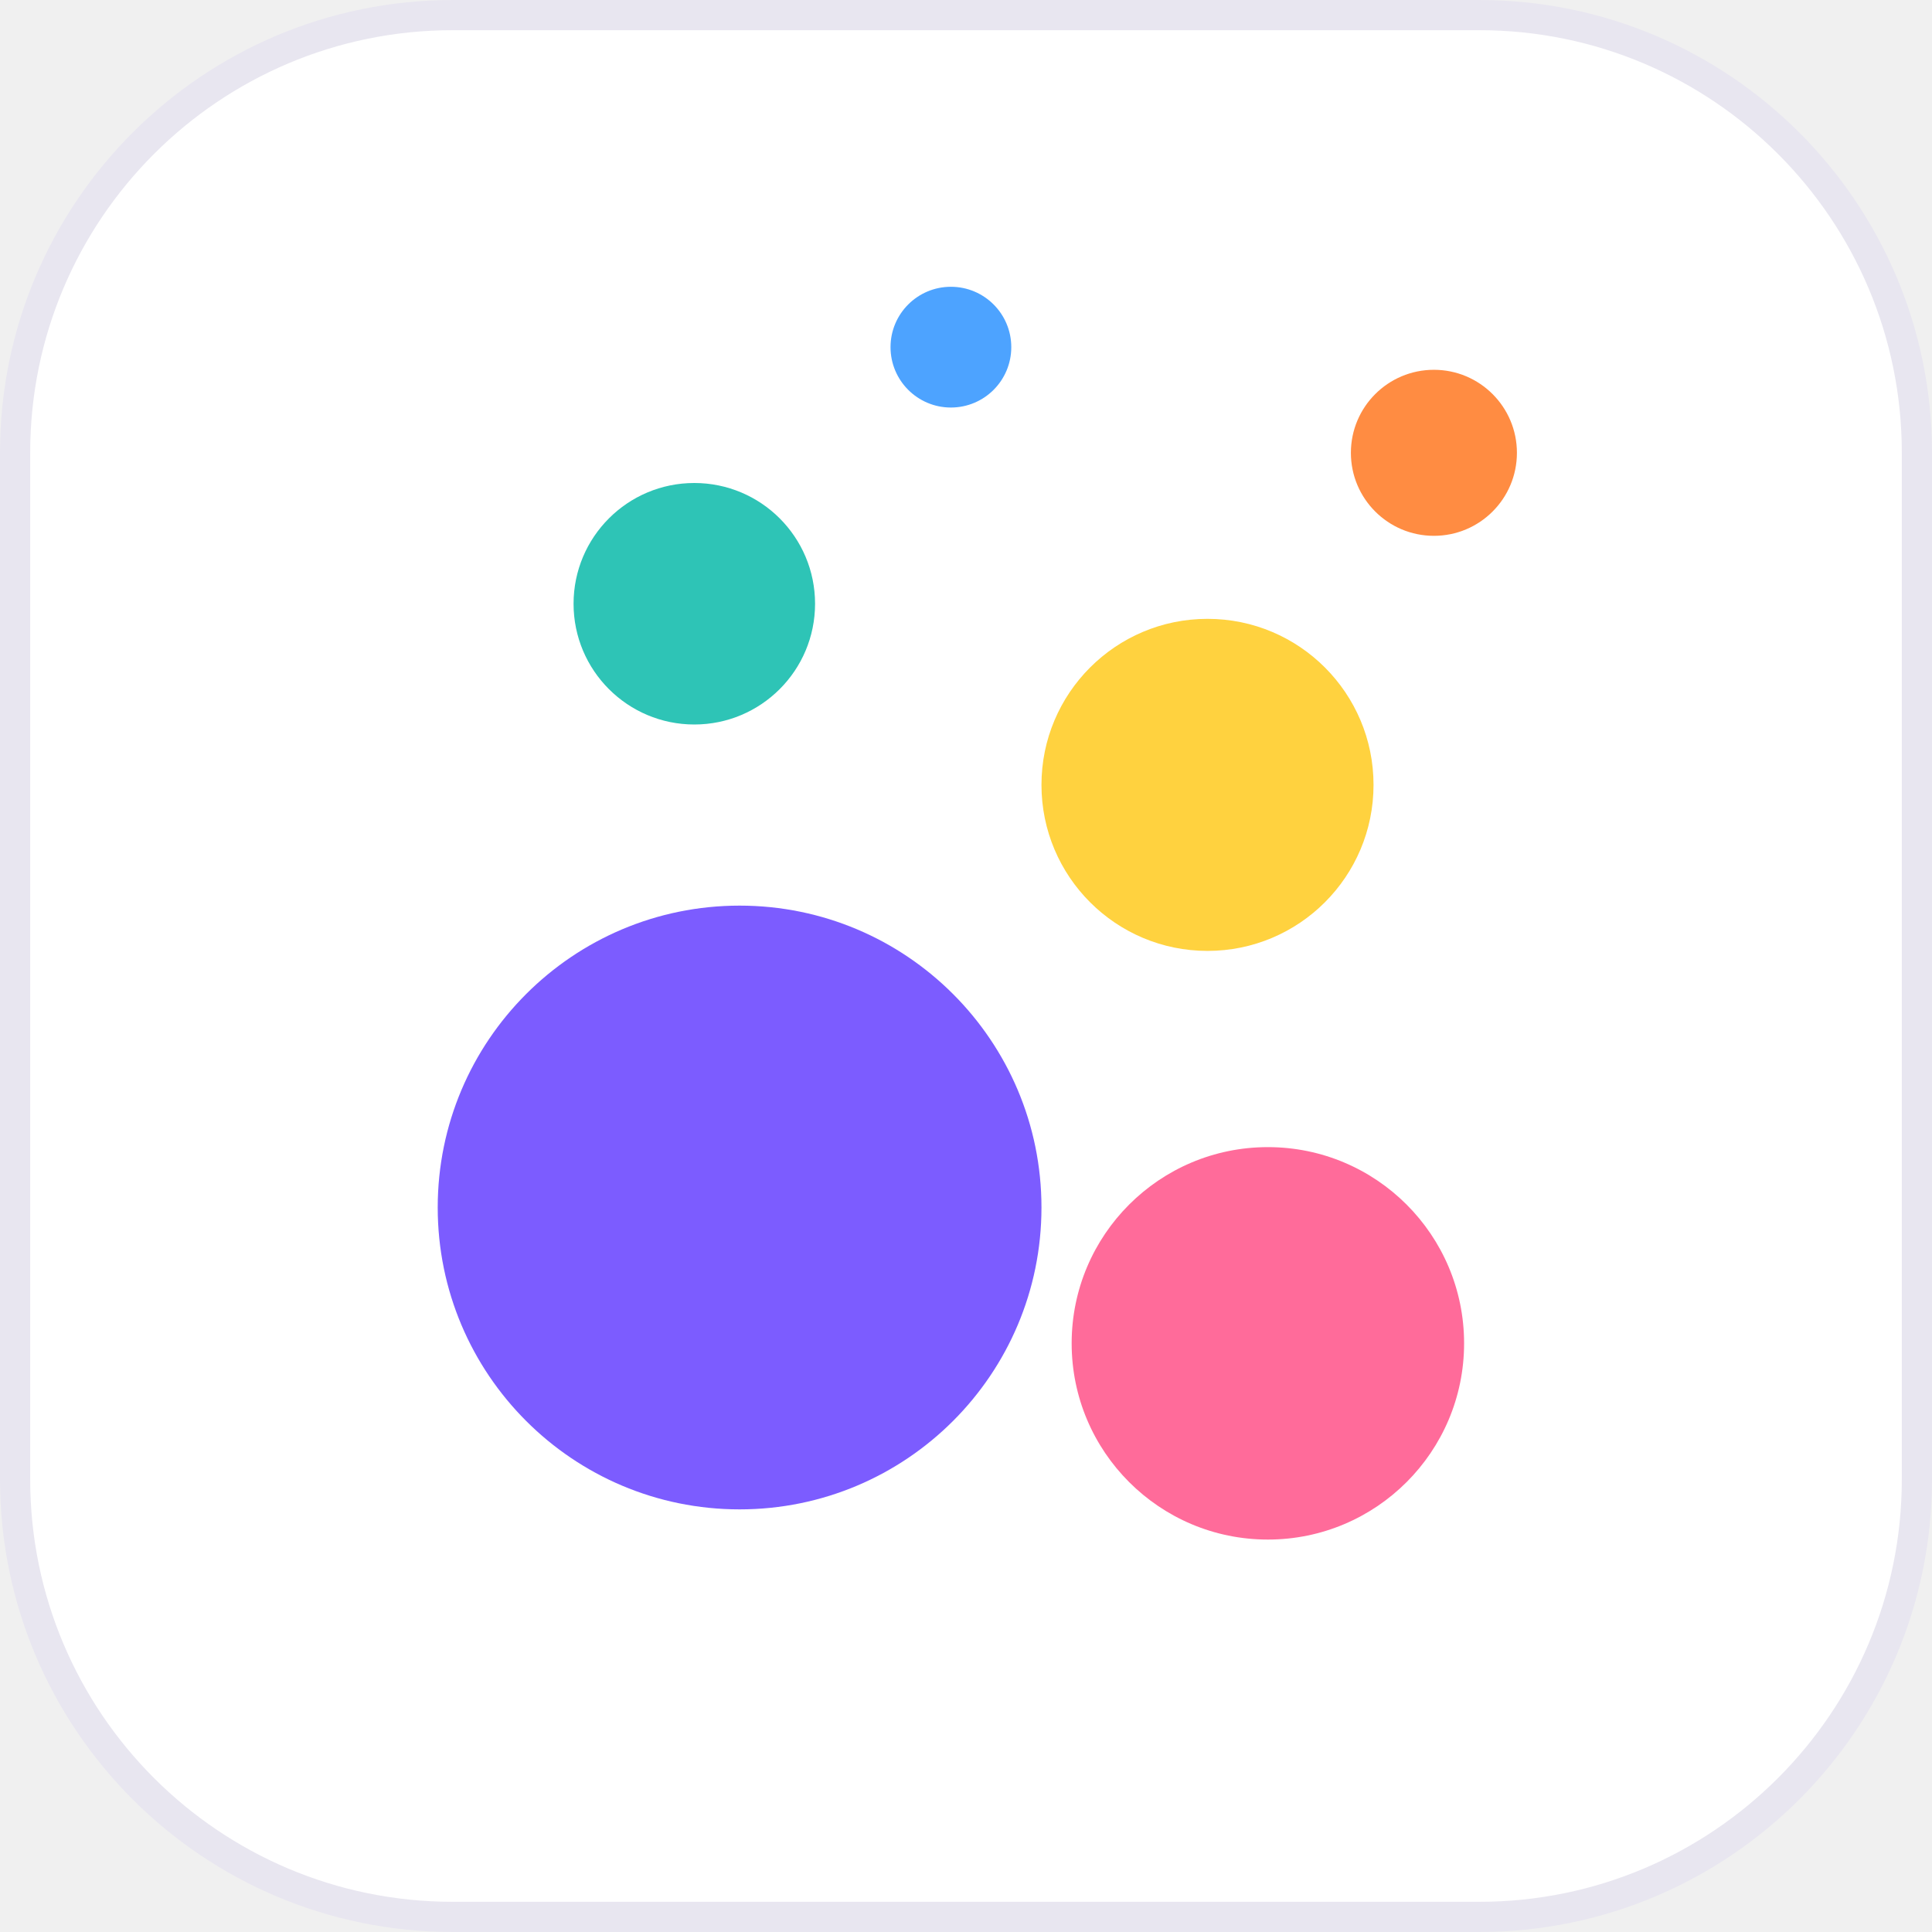
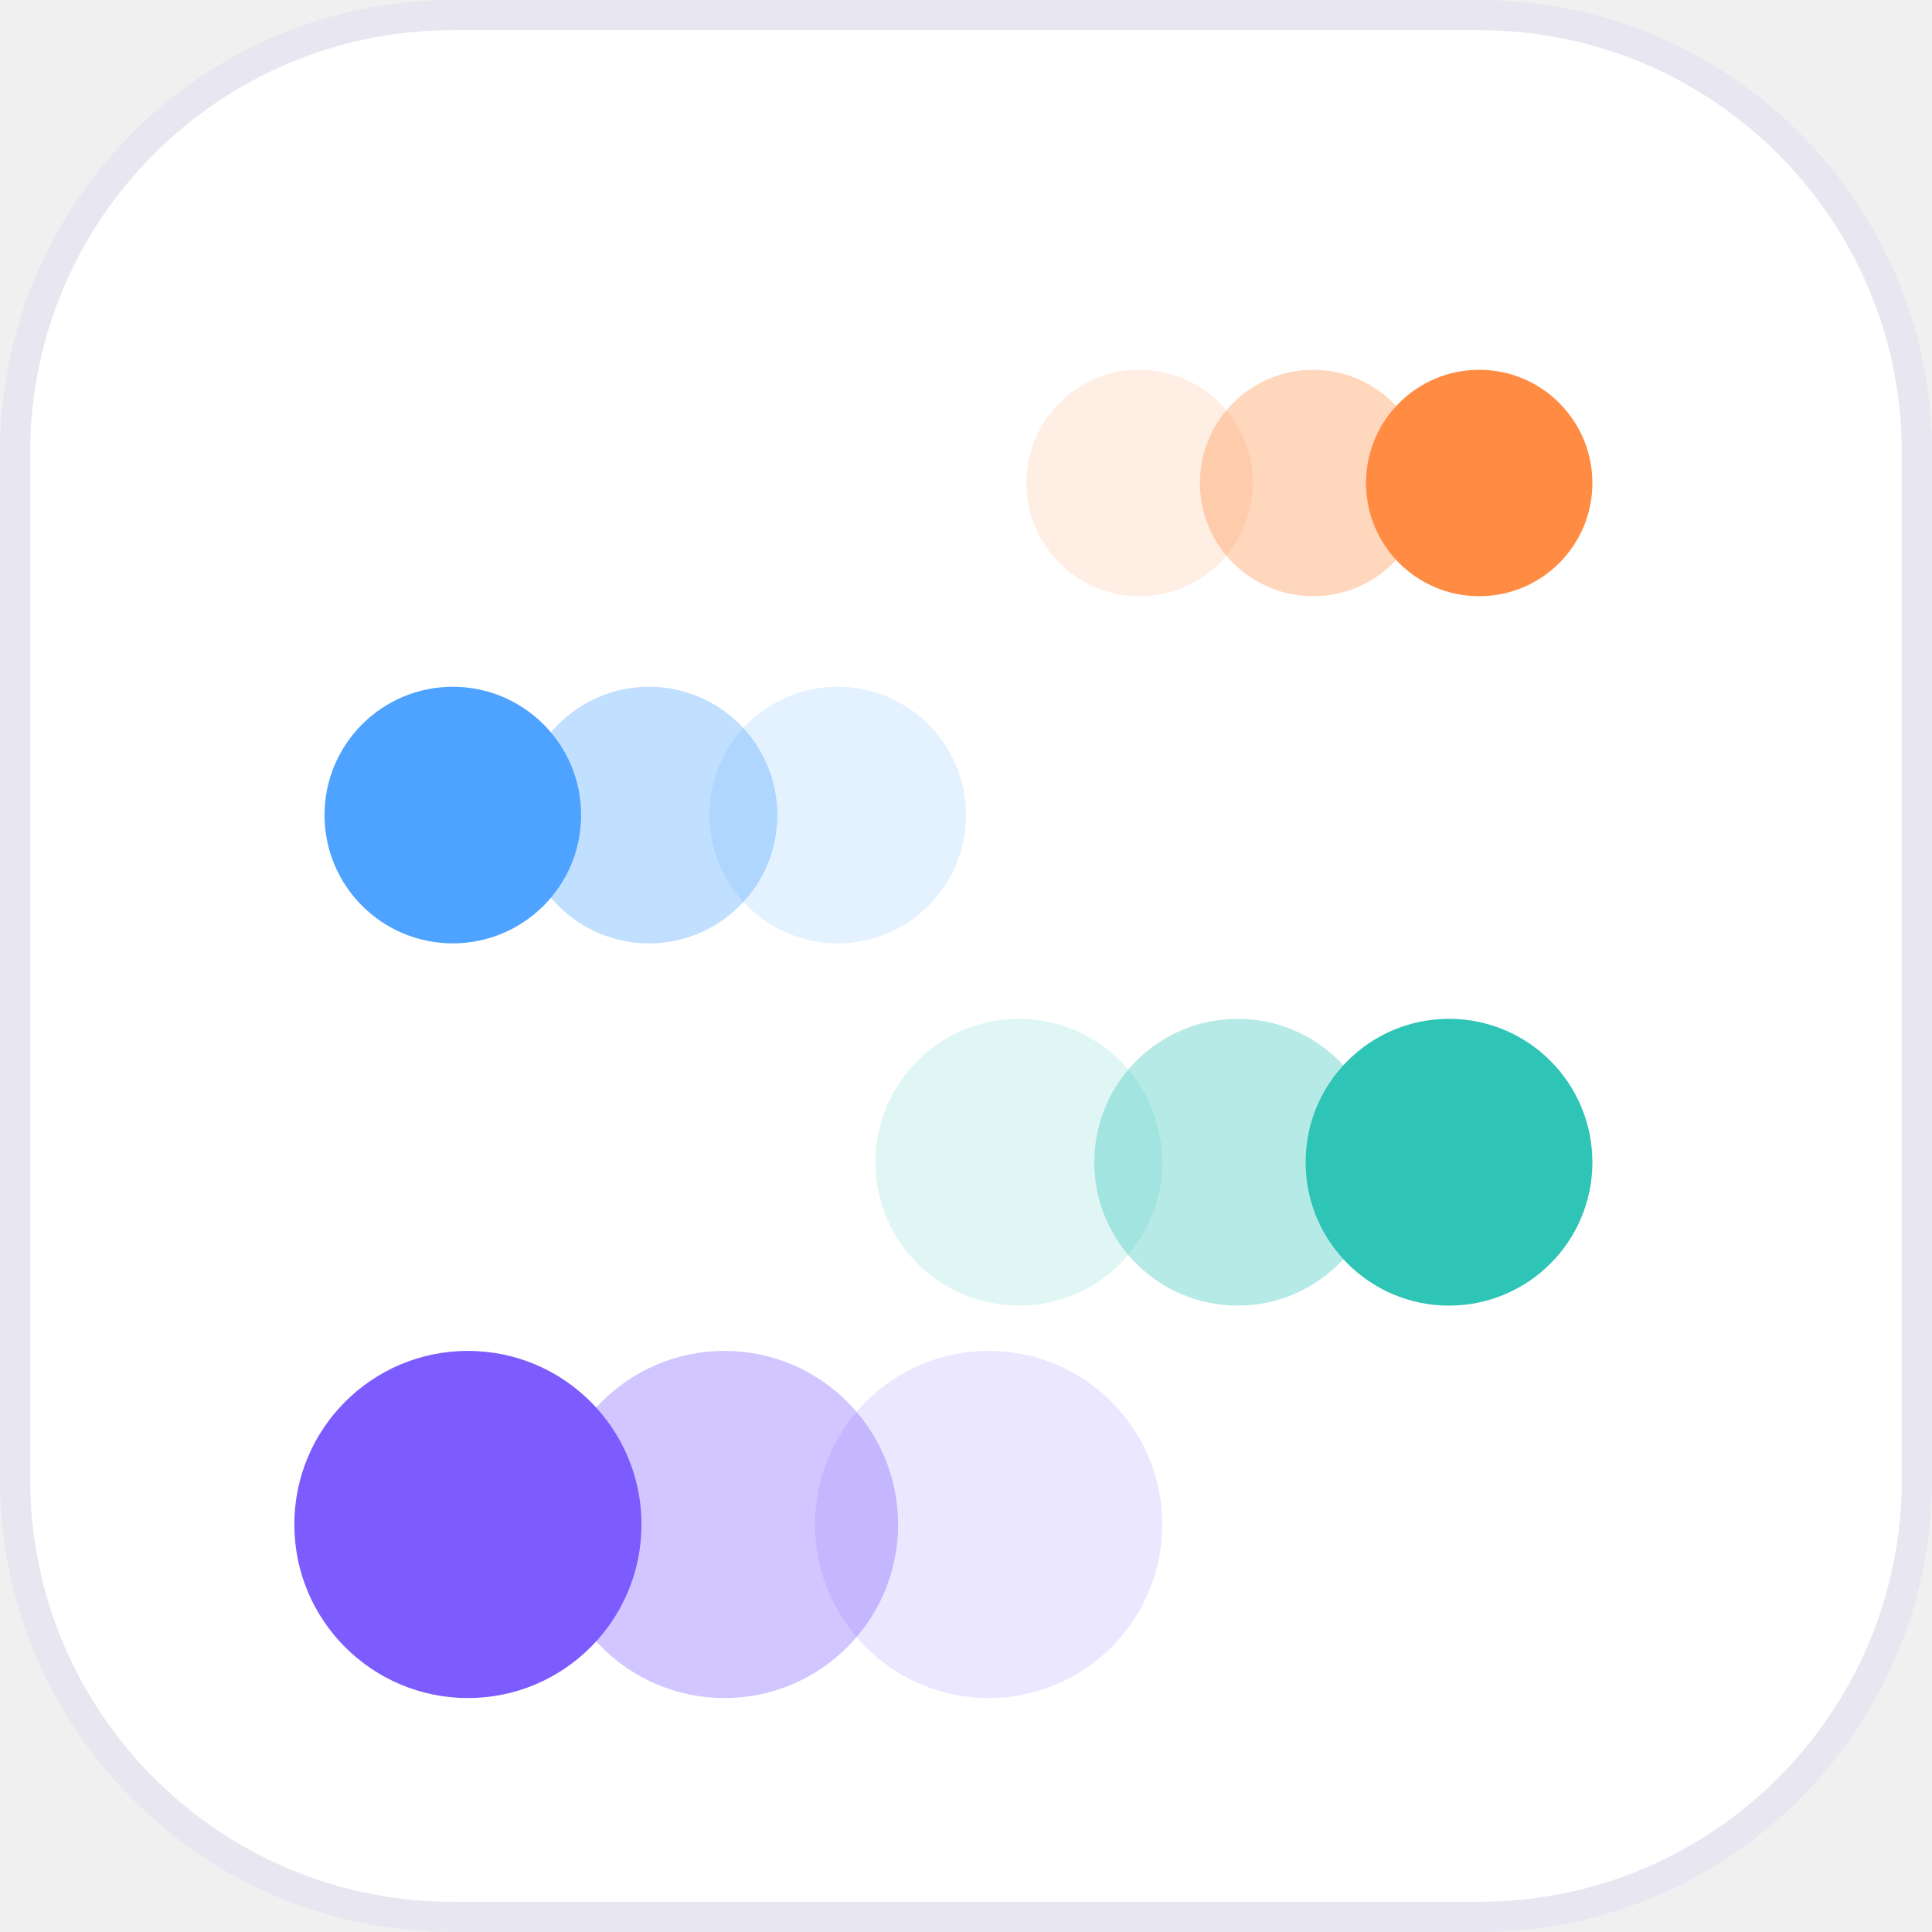
<svg xmlns="http://www.w3.org/2000/svg" viewBox="0 0 256 256" width="256" height="256">
  <rect x="2" y="2" width="252" height="252" rx="58" fill="#fff" stroke="#e8e6f0" stroke-width="4" />
-   <circle cx="98" cy="160" r="40" fill="#7c5cff" />
-   <circle cx="168" cy="178" r="26" fill="#ff6b9a" />
-   <circle cx="160" cy="104" r="22" fill="#ffd23f" />
-   <circle cx="92" cy="80" r="16" fill="#2ec4b6" />
-   <circle cx="190" cy="60" r="11" fill="#ff8c42" />
-   <circle cx="126" cy="46" r="8" fill="#4da3ff" />
+   <circle cx="151" cy="64" r="15" fill="#ff8c42" opacity="0.15" />
+   <circle cx="174" cy="64" r="15" fill="#ff8c42" opacity="0.35" />
+   <circle cx="196" cy="64" r="15" fill="#ff8c42" />
+   <circle cx="111" cy="108" r="17" fill="#4da3ff" opacity="0.15" />
+   <circle cx="86" cy="108" r="17" fill="#4da3ff" opacity="0.35" />
+   <circle cx="60" cy="108" r="17" fill="#4da3ff" />
+   <circle cx="135" cy="154" r="19" fill="#2ec4b6" opacity="0.15" />
+   <circle cx="164" cy="154" r="19" fill="#2ec4b6" opacity="0.35" />
+   <circle cx="192" cy="154" r="19" fill="#2ec4b6" />
+   <circle cx="131" cy="202" r="23" fill="#7c5cff" opacity="0.15" />
+   <circle cx="96" cy="202" r="23" fill="#7c5cff" opacity="0.35" />
+   <circle cx="62" cy="202" r="23" fill="#7c5cff" />
</svg>
